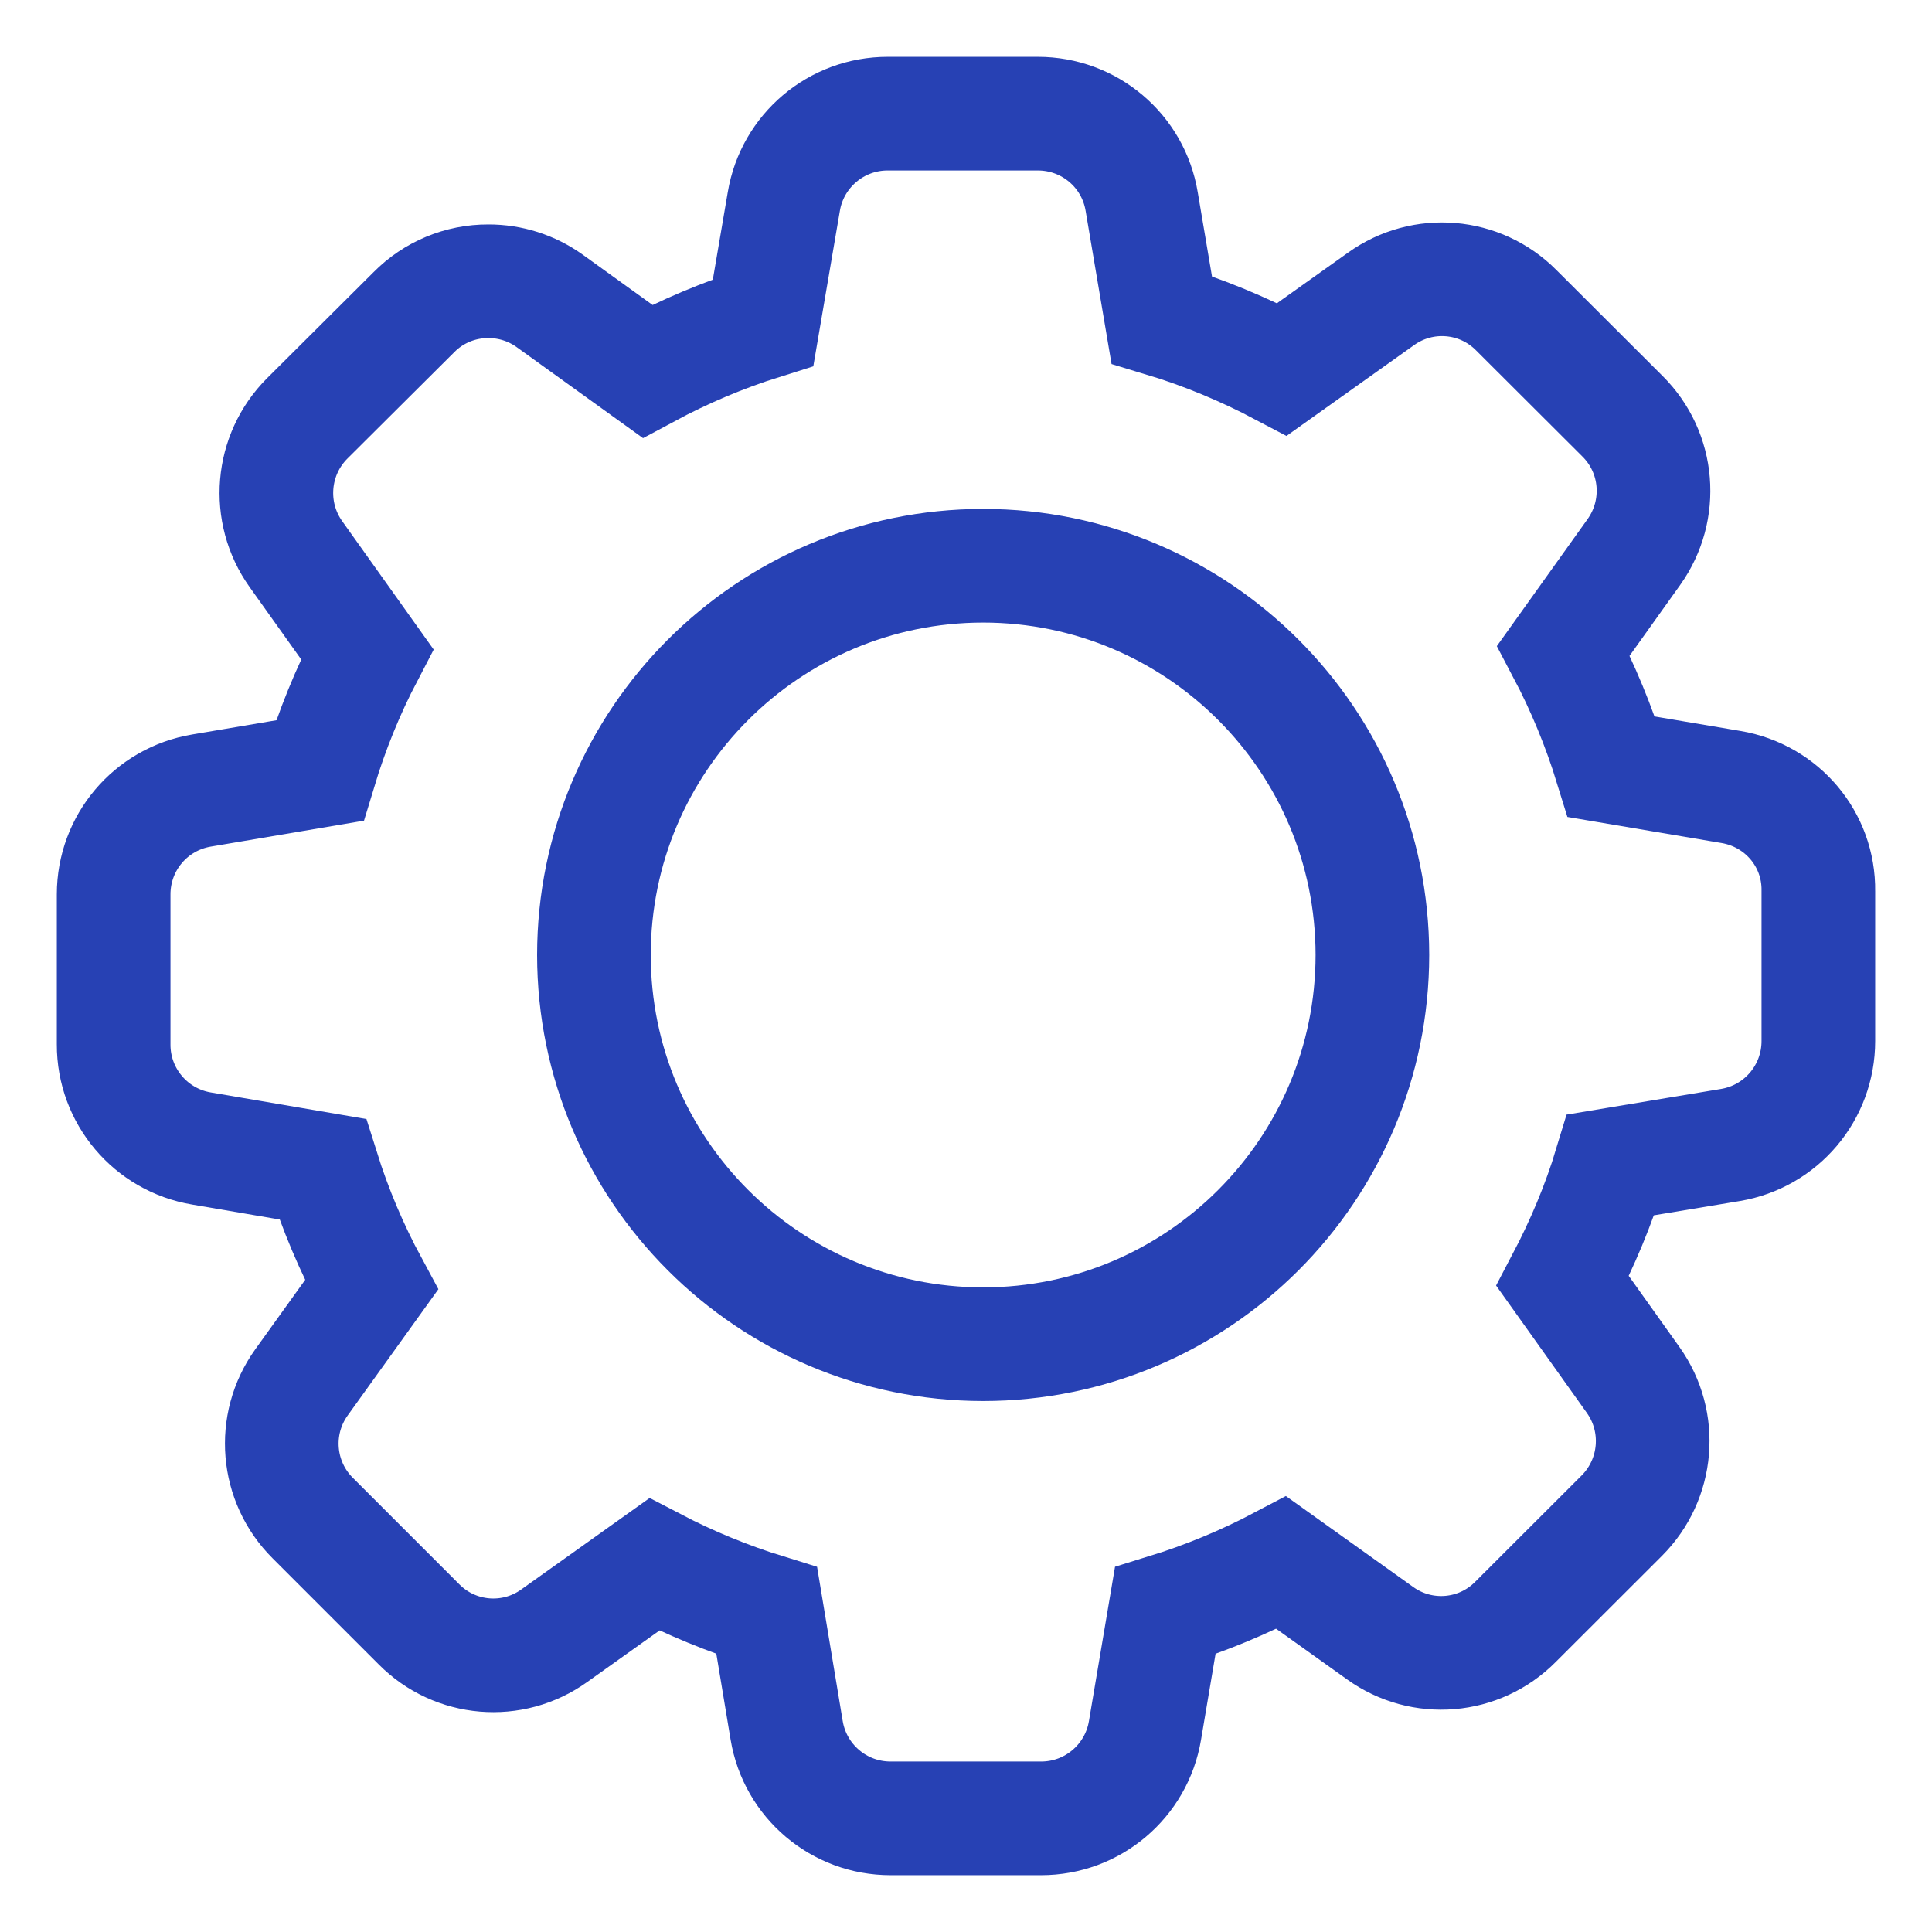
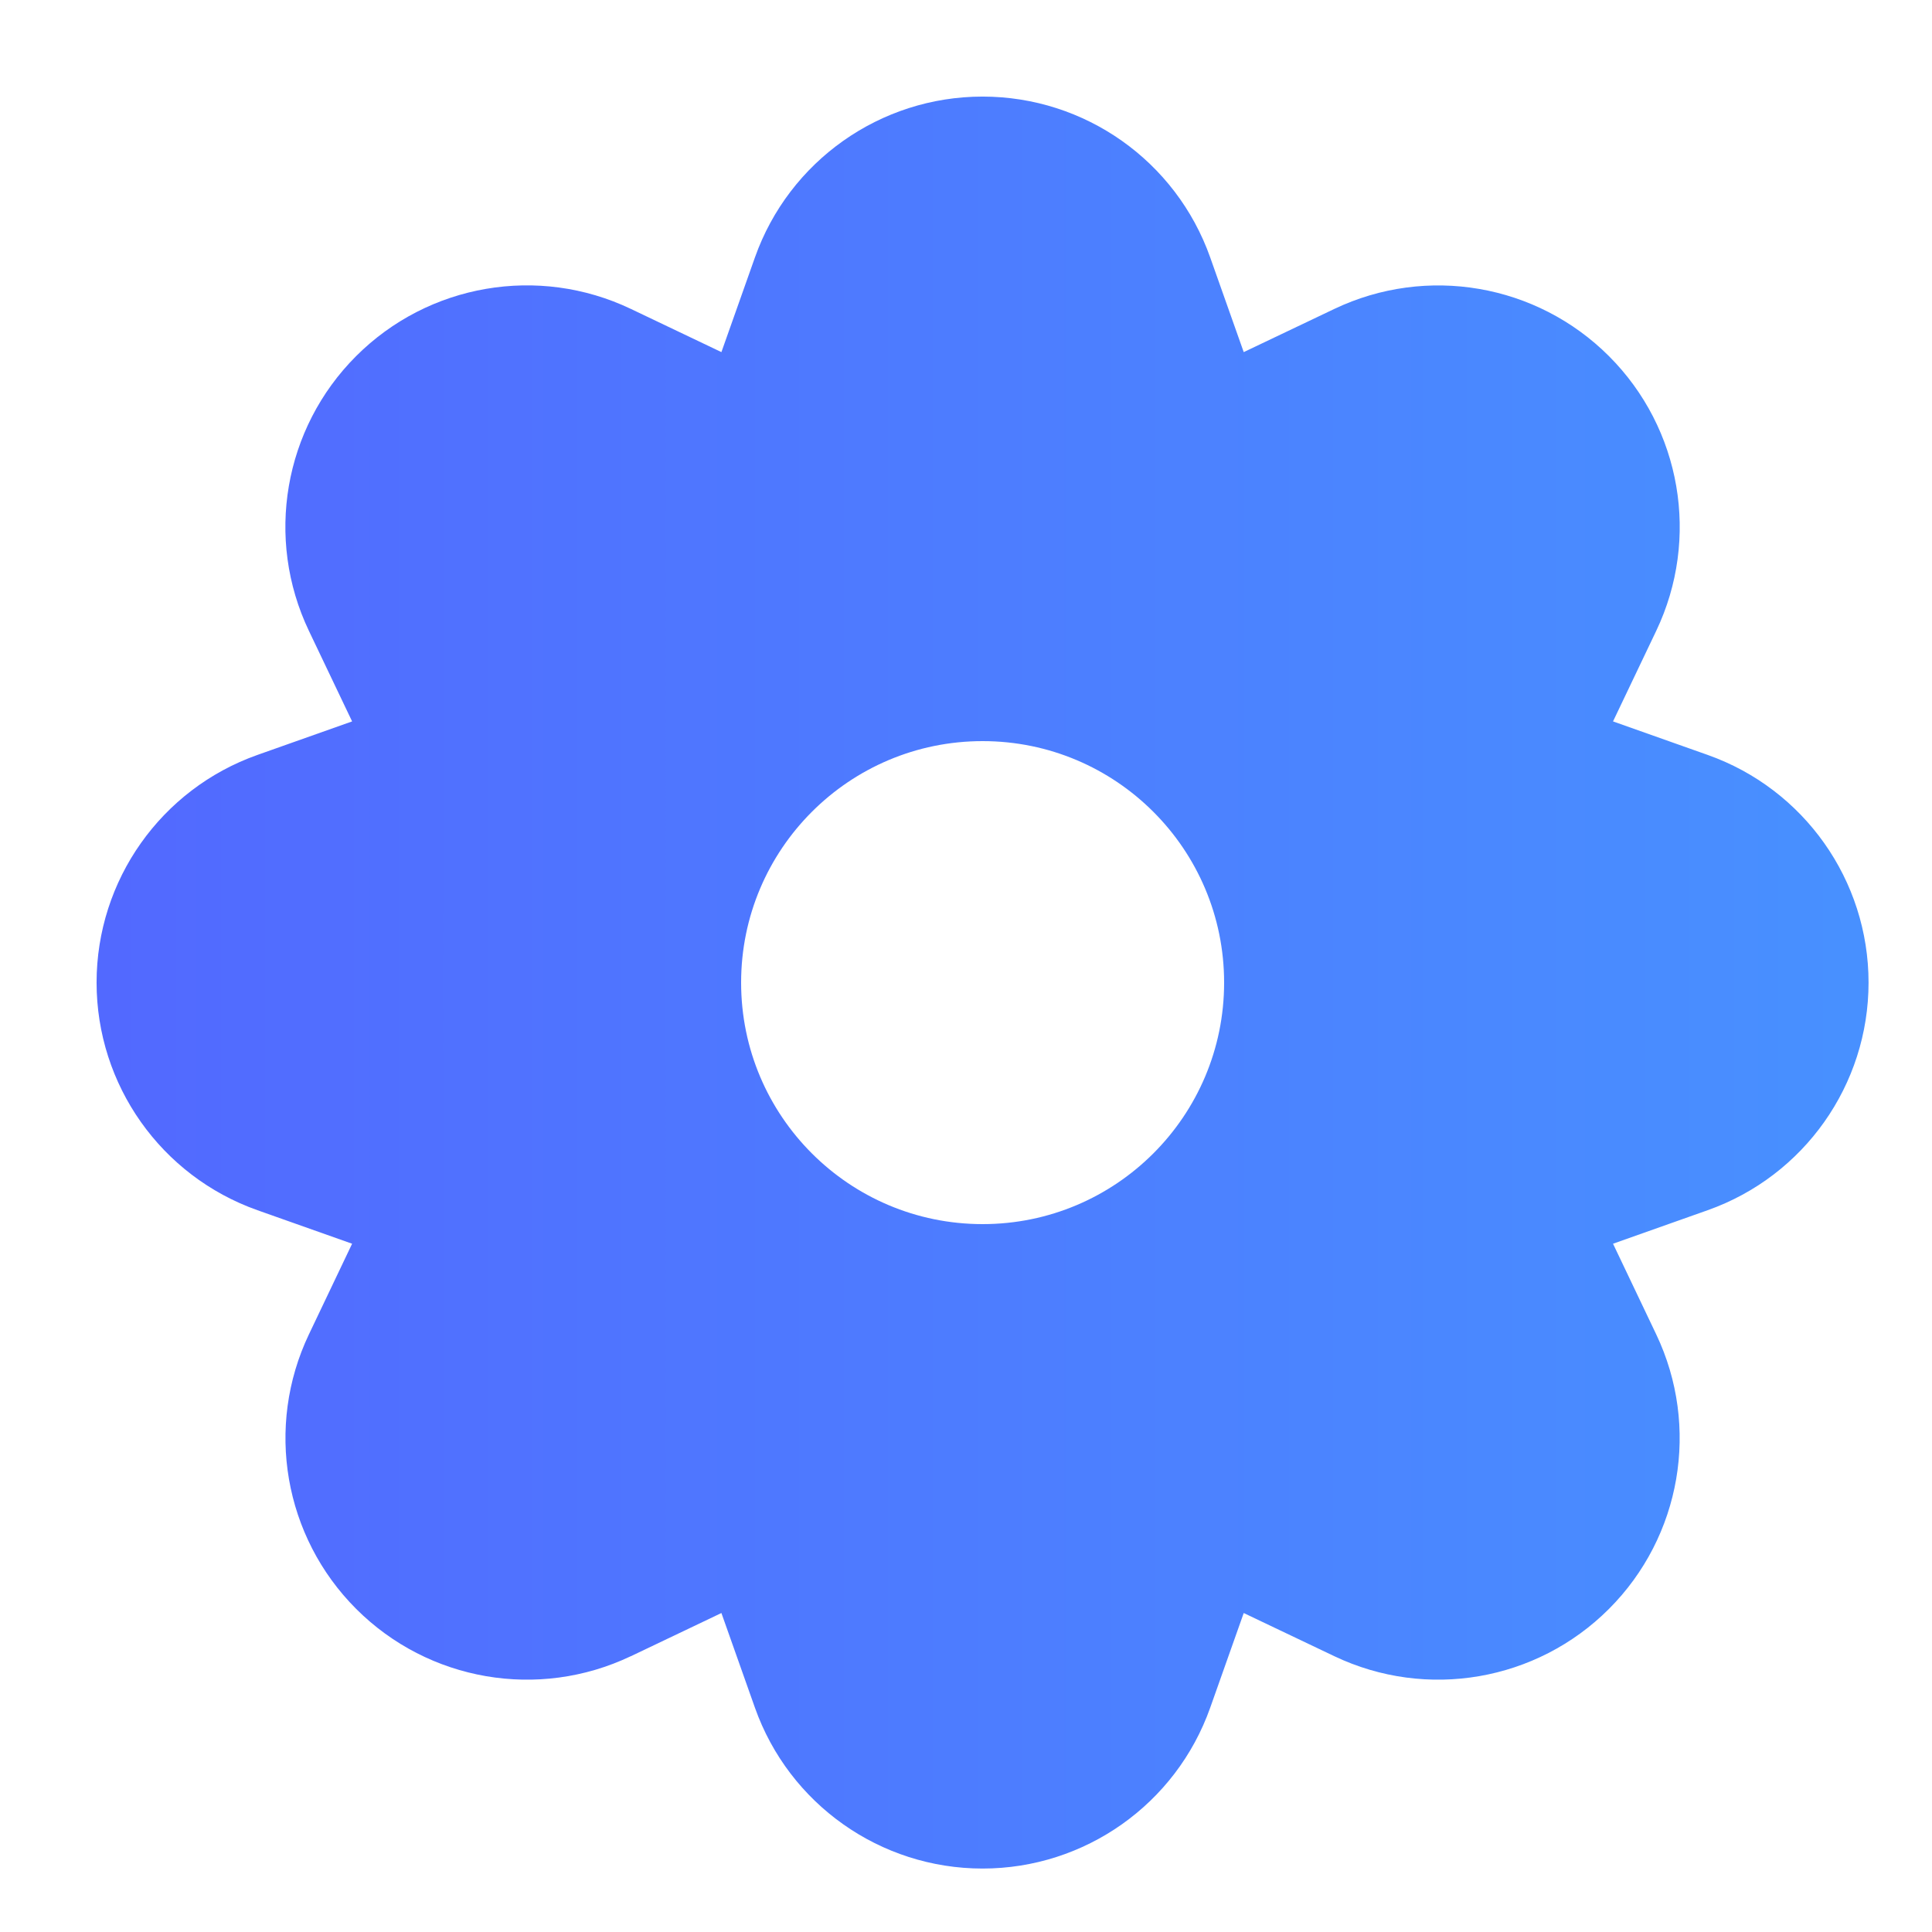
- <svg xmlns="http://www.w3.org/2000/svg" width="17" height="17" viewBox="0 0 17 17">
-   <g fill="none" fill-rule="nonzero" stroke="#2741B4">
-     <path d="M15.232 6.925c.448.076.774.461.768.915v1.32c0 .454-.326.84-.774.915l-1.053.175c-.106.351-.25.693-.423 1.022l.62.87c.264.37.22.875-.1 1.195l-.934.933a.92.92 0 0 1-1.193.1l-.868-.62a5.945 5.945 0 0 1-1.022.423l-.178 1.053A.926.926 0 0 1 9.16 16H7.837a.926.926 0 0 1-.915-.774l-.175-1.053a5.928 5.928 0 0 1-.99-.407l-.88.627a.92.92 0 0 1-1.19-.1l-.935-.935a.924.924 0 0 1-.1-1.193l.617-.859a5.798 5.798 0 0 1-.43-1.018l-1.065-.182A.926.926 0 0 1 1 9.19V7.87c0-.454.326-.839.774-.914l1.04-.176c.107-.354.245-.695.417-1.024l-.627-.88a.928.928 0 0 1 .1-1.195l.938-.934a.914.914 0 0 1 .654-.272.92.92 0 0 1 .54.172l.861.62c.326-.175.667-.319 1.018-.429l.182-1.065A.926.926 0 0 1 7.812 1h1.32c.454 0 .84.326.914.774l.176 1.04c.366.11.72.257 1.059.436l.871-.62a.92.92 0 0 1 1.19.1l.935.933c.322.32.363.825.1 1.194l-.62.868c.172.326.313.668.422 1.022l1.053.178z" />
-     <path d="M8.651 4.978a3.427 3.427 0 0 1 3.425 3.425 3.427 3.427 0 0 1-3.425 3.425 3.427 3.427 0 0 1-3.425-3.425A3.427 3.427 0 0 1 8.65 4.978z" />
+ <svg xmlns="http://www.w3.org/2000/svg" width="20" height="20" viewBox="0 0 20 20">
+   <defs>
+     <linearGradient id="a" x1="0%" x2="99.393%" y1="32.569%" y2="32.569%">
+       <stop offset="0%" stop-color="#5269FF" />
+       <stop offset="100%" stop-color="#4890FF" />
+     </linearGradient>
+   </defs>
+   <g fill="none" fill-rule="evenodd">
+     <path fill-rule="nonzero" d="M0 0h20v20H0z" />
+     <path fill="url(#a)" d="M6.53 17.145a2.5 2.5 0 0 1-3.332-3.332l.447-.938-.98-.347a2.5 2.5 0 0 1 0-4.713l.98-.347-.447-.937a2.5 2.5 0 0 1 3.333-3.333l.937.447.347-.98a2.5 2.5 0 0 1 4.713 0l.347.98.938-.447a2.5 2.5 0 0 1 3.332 3.333l-.447.937.98.347a2.5 2.5 0 0 1 0 4.713l-.98.347.447.938a2.5 2.5 0 0 1-3.332 3.332l-.938-.447-.347.98a2.5 2.5 0 0 1-4.713 0l-.347-.98-.937.447zm3.642-4.473a2.5 2.5 0 1 0 0-5 2.5 2.5 0 0 0 0 5z" />
  </g>
</svg>
